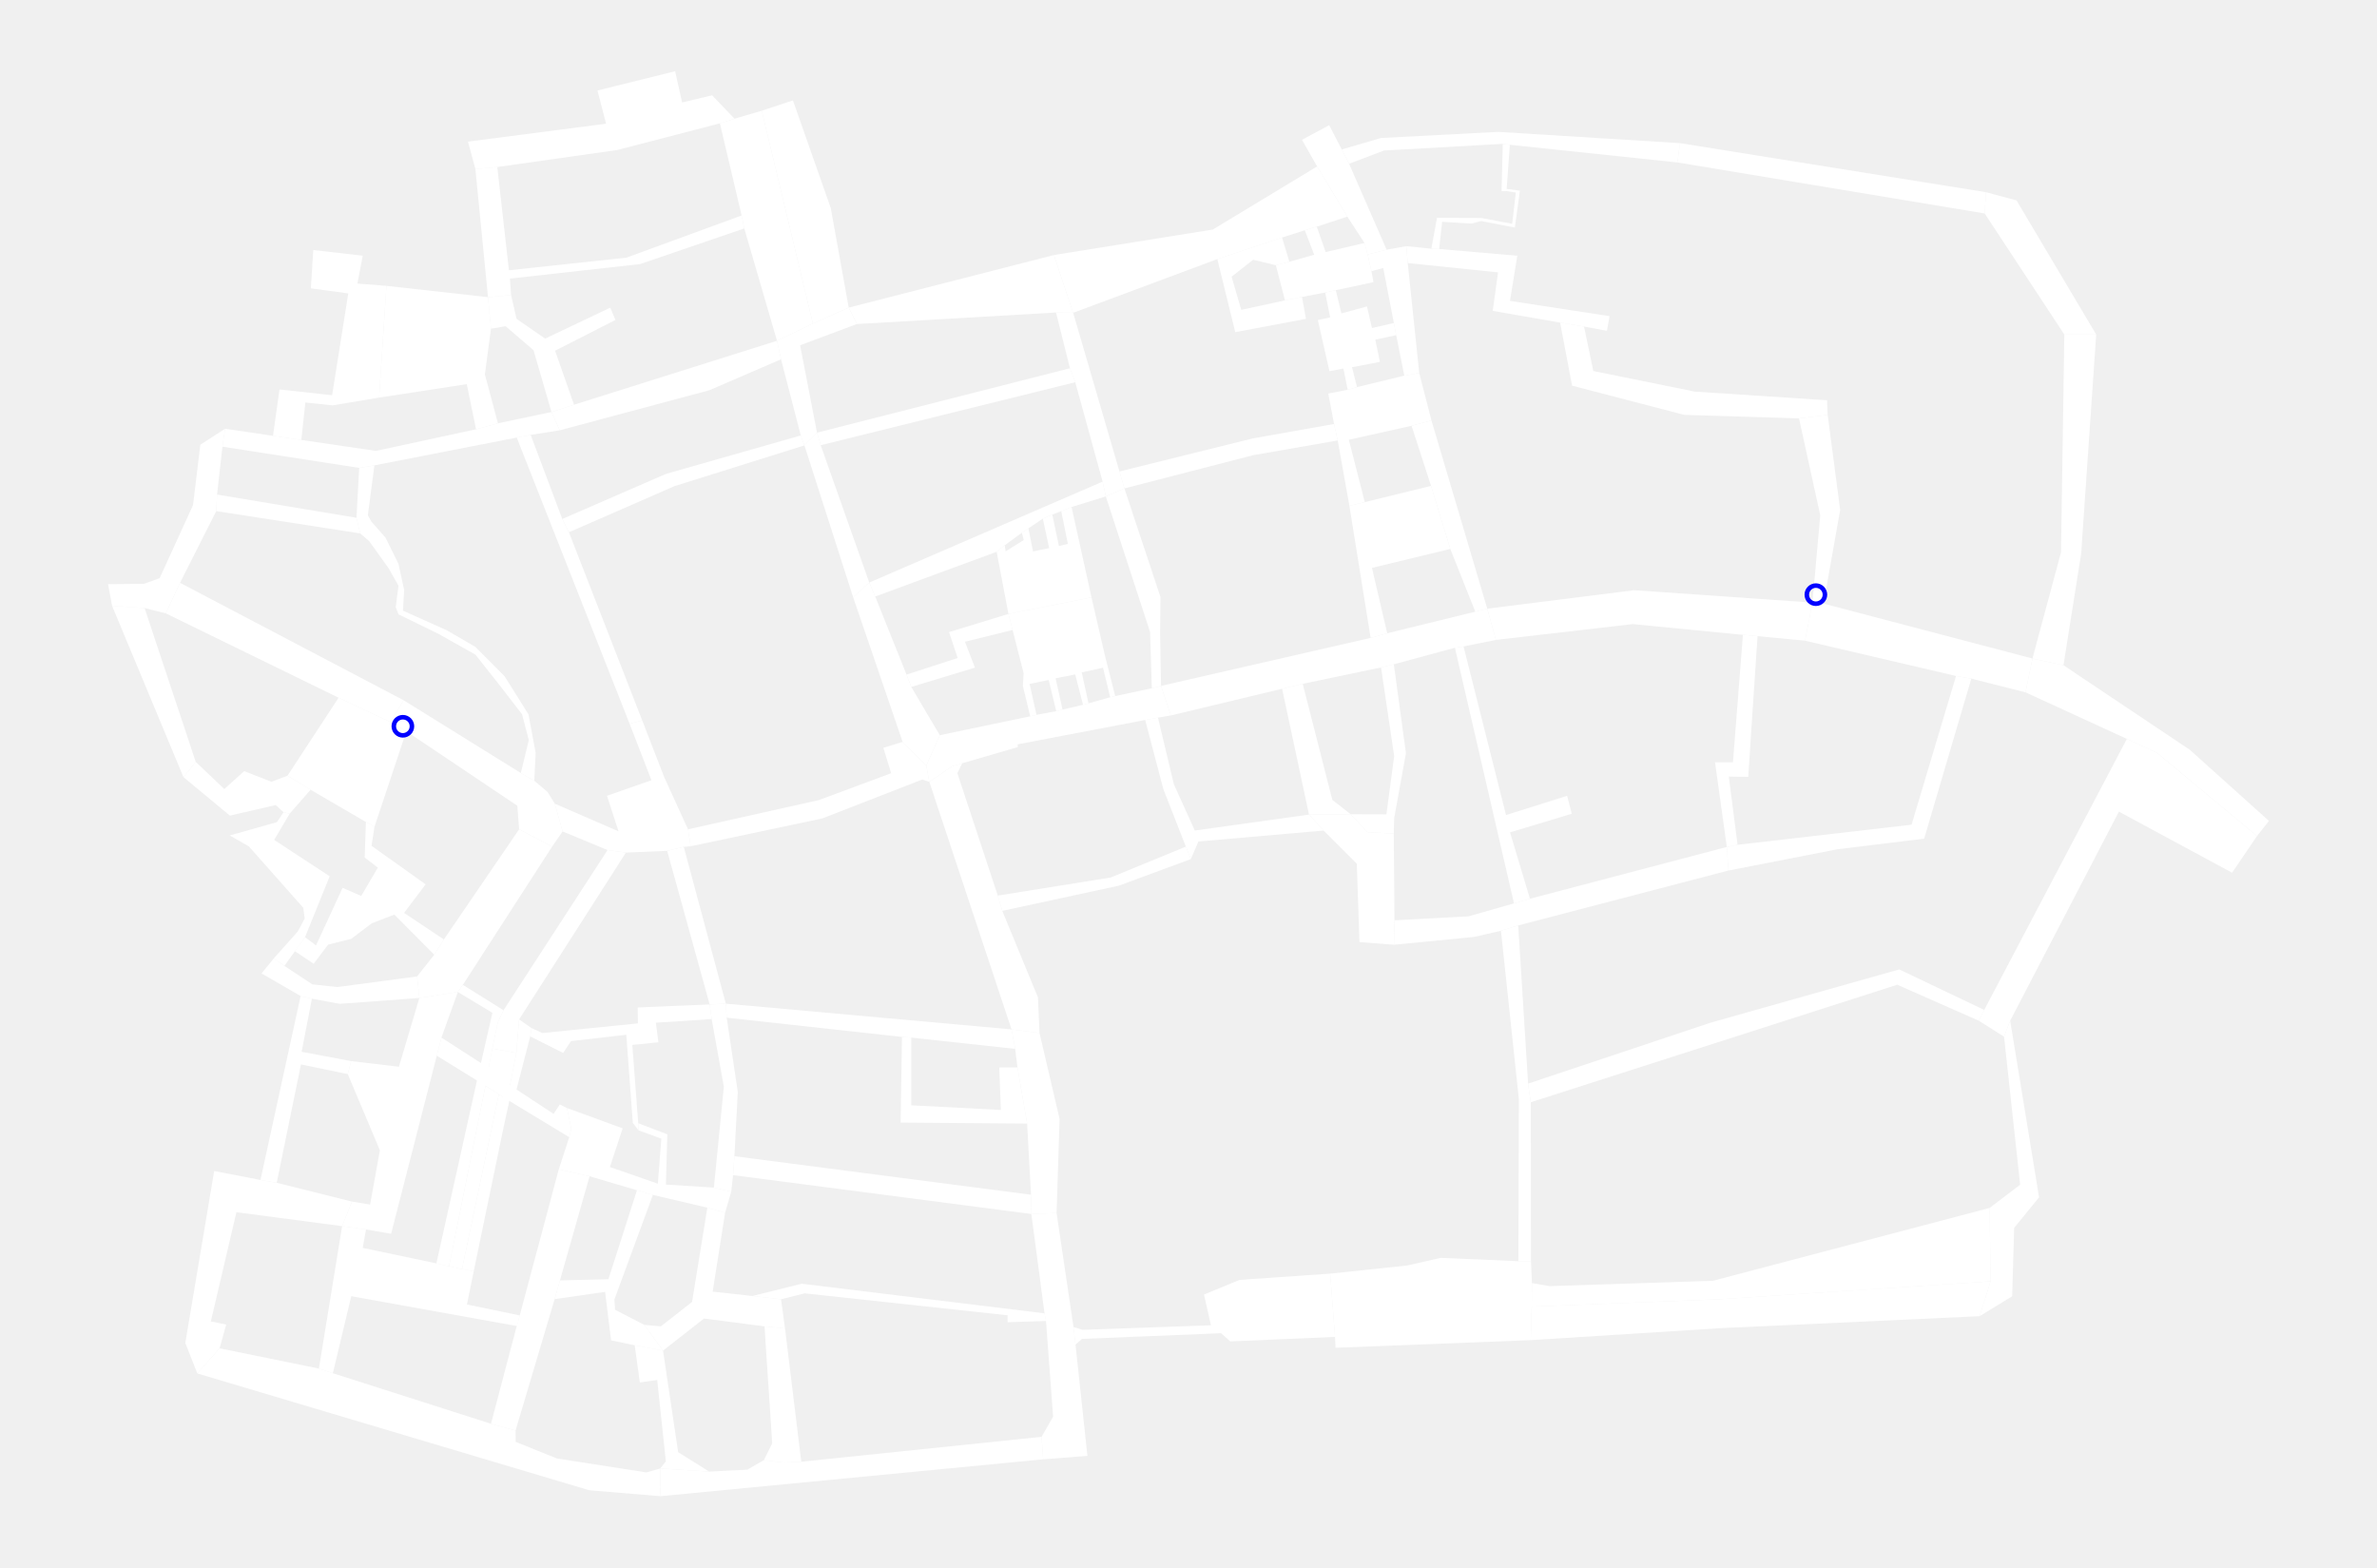
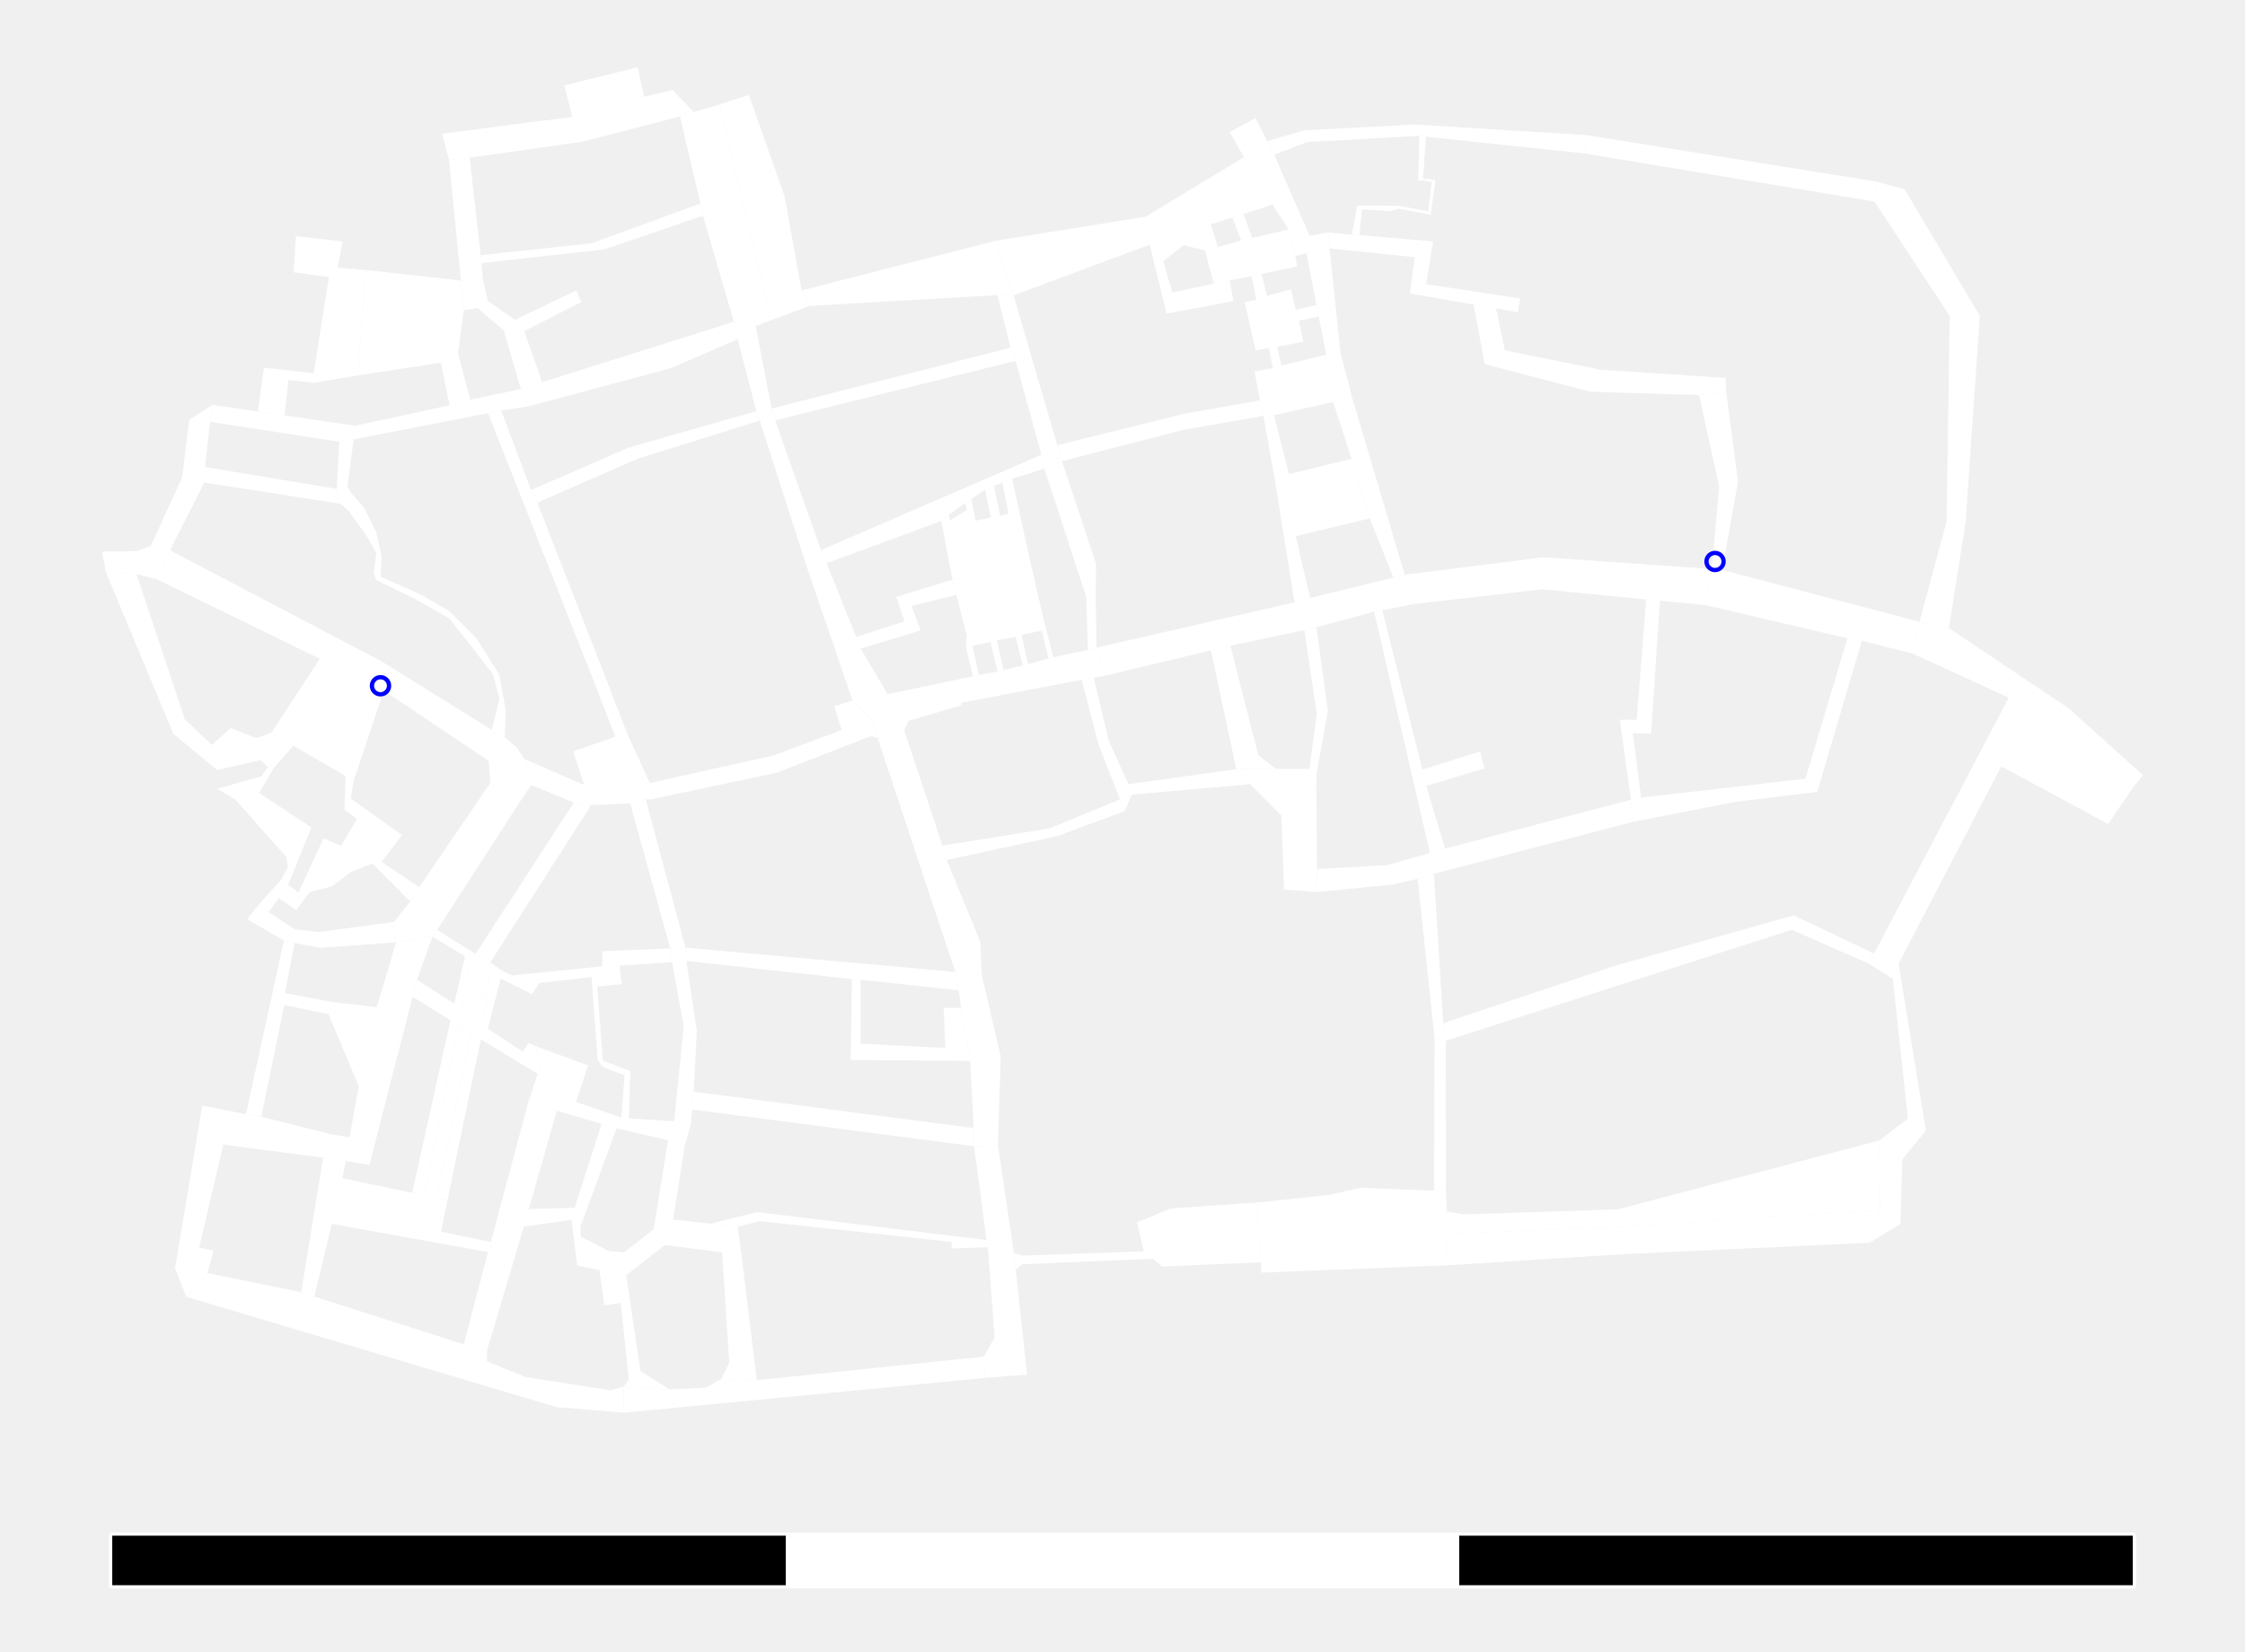
- <svg xmlns="http://www.w3.org/2000/svg" width="524.146px" height="345.6px" viewBox="0 0 524.146 345.6" version="1.1" style="background: #000">
+ <svg xmlns="http://www.w3.org/2000/svg" width="524.146px" height="385.6px" viewBox="0 0 524.146 385.6" version="1.1" style="background: #0000">
  <defs>
    <style type="text/css">
      *{stroke-linejoin: round; stroke-linecap: round}
    </style>
    <linearGradient id="RED-locked" x1="0" x2="3" y1="0" y2="3" spreadMethod="repeat" gradientUnits="userSpaceOnUse">
      <stop offset="0%" stop-color="#000" />
      <stop offset="50%" stop-color="#000" />
      <stop offset="50%" stop-color="#000" />
      <stop offset="100%" stop-color="#000" />
    </linearGradient>
    <linearGradient id="YELLOW-locked" x1="0" x2="3" y1="0" y2="3" spreadMethod="repeat" gradientUnits="userSpaceOnUse">
      <stop offset="0%" stop-color="#000" />
      <stop offset="50%" stop-color="#000" />
      <stop offset="50%" stop-color="#000" />
      <stop offset="100%" stop-color="#000" />
    </linearGradient>
  </defs>
  <g id="figure" style="fill: #ffff">
    <g id="patch_3">
      <path d="M 69.078 55.131  L 68.546 63.574  L 76.796 64.698  L 73.237 87.146  L 61.63 85.872  L 60.198 96.095  L 66.442 97.003  L 67.334 88.746  L 73.344 89.377  L 83.599 87.662  L 85.21 63.031  L 78.813 62.524  L 79.986 56.379  L 69.078 55.131  " />
    </g>
    <g id="patch_4">
      <path d="M 85.21 63.031  L 83.599 87.662  L 102.924 84.699  L 104.973 94.654  L 109.804 93.336  L 106.914 82.539  L 108.267 72.474  L 107.607 65.522  L 85.21 63.031  " />
    </g>
    <g id="patch_5">
      <path d="M 121.604 90.849  L 109.804 93.336  L 104.973 94.654  L 82.912 99.419  L 66.442 97.003  L 60.198 96.095  L 49.634 94.53  L 49.047 98.485  L 79.206 103.167  L 82.557 102.602  L 113.941 96.474  L 117.017 95.888  L 123.433 94.874  L 121.604 90.849  " />
    </g>
    <g id="patch_6">
      <path d="M 81.386 119.293  L 85.693 125.297  L 87.873 129.154  L 87.259 133.863  L 87.873 135.454  L 96.677 139.752  L 104.832 144.341  L 110.232 151.166  L 115.12 157.5  L 116.605 163.183  L 114.844 170.443  L 117.814 172.154  L 118.114 165.973  L 116.531 157.5  L 111.253 149.089  L 104.799 142.622  L 98.604 139.016  L 88.858 134.643  L 89.12 130.071  L 87.843 124.257  L 84.983 118.512  L 81.883 114.994  L 81.116 113.619  L 82.557 102.602  L 79.206 103.167  L 78.605 114.17  L 79.429 117.609  L 81.386 119.293  " />
    </g>
    <g id="patch_7">
      <path d="M 49.634 94.53  L 44.173 98.053  L 42.563 111.375  L 35.205 127.479  L 31.783 128.722  L 23.825 128.797  L 24.715 133.576  L 31.876 134.07  L 36.561 135.238  L 39.697 128.506  L 47.685 112.693  L 47.86 109.047  L 49.047 98.485  L 49.634 94.53  " />
    </g>
    <g id="patch_8">
      <path d="M 47.86 109.047  L 47.685 112.693  L 79.429 117.609  L 78.605 114.17  L 47.86 109.047  " />
    </g>
    <g id="patch_9">
      <path d="M 24.715 133.576  L 40.453 171.347  L 43.16 167.979  L 31.876 134.07  L 24.715 133.576  " />
    </g>
    <g id="patch_10">
      <path d="M 36.561 135.238  L 74.664 153.837  L 86.031 159.176  L 89.03 154.415  L 39.697 128.506  L 36.561 135.238  " />
    </g>
    <g id="patch_11">
      <path d="M 60.801 177.497  L 62.52 179.084  L 63.877 179.397  L 68.489 174.129  L 63.393 171.038  L 59.851 172.37  L 53.847 170.029  L 49.456 173.979  L 43.16 167.979  L 40.453 171.347  L 50.701 179.837  L 60.801 177.497  " />
    </g>
    <g id="patch_12">
      <path d="M 74.664 153.837  L 63.393 171.038  L 68.489 174.129  L 80.679 181.231  L 82.571 182.311  L 89.598 161.23  L 86.031 159.176  L 74.664 153.837  " />
    </g>
    <g id="patch_13">
      <path d="M 89.03 154.415  L 86.031 159.176  L 89.598 161.23  L 114.072 177.651  L 114.473 182.848  L 121.752 186.662  L 124.06 183.324  L 122.344 177.21  L 120.736 174.609  L 117.814 172.154  L 114.844 170.443  L 89.03 154.415  " />
    </g>
    <g id="patch_14">
      <path d="M 50.662 184.206  L 54.873 186.617  L 66.878 200.16  L 67.19 202.536  L 65.653 205.388  L 60.361 211.326  L 62.706 212.97  L 67.263 206.635  L 72.697 193.208  L 60.457 185.185  L 63.877 179.397  L 62.52 179.084  L 61.055 181.279  L 50.662 184.206  " />
    </g>
    <g id="patch_15">
      <path d="M 80.679 181.231  L 80.423 189.082  L 83.313 191.295  L 79.653 197.55  L 75.543 195.76  L 69.678 208.46  L 67.263 206.635  L 64.995 209.708  L 69.165 212.49  L 72.35 208.28  L 77.437 207.001  L 82.014 203.558  L 86.953 201.654  L 95.757 210.51  L 97.881 207.138  L 89.096 201.284  L 93.855 194.989  L 81.924 186.498  L 82.571 182.311  L 80.679 181.231  " />
    </g>
    <g id="patch_16">
      <path d="M 114.473 182.848  L 97.881 207.138  L 95.757 210.51  L 91.969 215.289  L 92.474 220.037  L 100.964 218.718  L 102.064 217.149  L 121.752 186.662  L 114.473 182.848  " />
    </g>
    <g id="patch_17">
      <path d="M 57.676 214.628  L 66.289 219.613  L 68.778 220.2  L 74.902 221.328  L 92.474 220.037  L 91.969 215.289  L 74.402 217.63  L 68.873 217.043  L 62.706 212.97  L 60.361 211.326  L 57.676 214.628  " />
    </g>
    <g id="patch_18">
      <path d="M 66.289 219.613  L 57.433 260.169  L 61.019 260.79  L 66.363 234.694  L 76.684 236.819  L 77.415 233.962  L 66.51 231.912  L 68.778 220.2  L 66.289 219.613  " />
    </g>
    <g id="patch_19">
      <path d="M 92.474 220.037  L 87.966 235.205  L 77.415 233.962  L 76.684 236.819  L 83.766 253.618  L 81.613 265.591  L 77.604 264.938  L 75.442 270.351  L 80.712 271.083  L 86.247 272.031  L 96.317 232.767  L 97.34 228.778  L 100.964 218.718  L 92.474 220.037  " />
    </g>
    <g id="patch_20">
      <path d="M 43.515 302.826  L 48.419 297.294  L 49.871 292.061  L 46.492 291.36  L 52.131 267.279  L 75.442 270.351  L 77.604 264.938  L 61.019 260.79  L 57.433 260.169  L 47.227 258.203  L 40.86 296.117  L 43.515 302.826  " />
    </g>
    <g id="patch_21">
      <path d="M 133.967 187.429  L 111.032 222.748  L 109.777 225.397  L 108.562 231.194  L 113.865 232.146  L 114.46 224.775  L 138.022 187.984  L 133.967 187.429  " />
    </g>
    <g id="patch_22">
      <path d="M 102.064 217.149  L 100.964 218.718  L 108.579 223.316  L 105.137 238.423  L 96.227 278.564  L 99.024 279.207  L 107.045 239.393  L 108.562 231.194  L 109.777 225.397  L 111.032 222.748  L 102.064 217.149  " />
    </g>
    <g id="patch_23">
      <path d="M 97.34 228.778  L 96.317 232.767  L 107.045 239.393  L 109.987 241.28  L 111.507 242.249  L 125.523 250.74  L 125.963 248.91  L 125.013 244.299  L 123.438 243.528  L 122.066 245.595  L 112.459 239.283  L 113.865 232.146  L 108.562 231.194  L 107.735 235.478  L 97.34 228.778  " />
    </g>
    <g id="patch_24">
      <path d="M 107.045 239.393  L 99.024 279.207  L 101.879 279.807  L 109.987 241.28  L 107.045 239.393  " />
    </g>
    <g id="patch_25">
      <path d="M 113.865 232.146  L 112.459 239.283  L 110.939 241.866  L 109.987 241.28  L 101.879 279.807  L 104.46 280.305  L 110.86 249.439  L 112.298 242.77  L 113.93 240.089  L 116.916 228.514  L 117.205 226.68  L 114.46 224.775  L 113.865 232.146  " />
    </g>
    <g id="patch_26">
      <path d="M 114.604 290.042  L 102.965 287.627  L 104.46 280.305  L 101.879 279.807  L 99.024 279.207  L 96.227 278.564  L 79.983 275.147  L 80.712 271.083  L 75.442 270.351  L 70.32 301.759  L 73.395 302.782  L 77.456 285.797  L 114.02 292.383  L 114.604 290.042  " />
    </g>
    <g id="patch_27">
      <path d="M 48.419 297.294  L 43.515 302.826  L 129.931 328.582  L 145.639 329.891  L 145.593 323.777  L 142.544 324.654  L 122.811 321.582  L 113.715 317.919  L 113.682 315.424  L 108.265 313.925  L 73.395 302.782  L 70.32 301.759  L 48.419 297.294  " />
    </g>
    <g id="patch_28">
      <path d="M 117.205 226.68  L 116.916 228.514  L 124.181 232.159  L 125.911 229.549  L 138.107 228.152  L 139.537 247.557  L 140.776 249.21  L 140.732 247.658  L 139.431 230.396  L 145.178 229.81  L 144.629 225.494  L 156.927 224.687  L 156.487 221.469  L 140.615 222.135  L 140.659 225.653  L 119.598 227.773  L 117.205 226.68  " />
    </g>
    <g id="patch_29">
      <path d="M 125.013 244.299  L 125.963 248.91  L 125.523 250.74  L 123.212 257.832  L 130.004 259.353  L 140.457 262.434  L 143.969 263.461  L 155.974 266.274  L 159.885 267.42  L 161.238 262.774  L 157.418 261.853  L 146.837 261.191  L 147.151 250.105  L 140.732 247.658  L 140.776 249.21  L 145.827 251.066  L 145.061 260.997  L 134.485 257.317  L 137.302 248.791  L 125.013 244.299  " />
    </g>
    <g id="patch_30">
      <path d="M 123.212 257.832  L 114.604 290.042  L 113.739 293.146  L 108.265 313.925  L 113.682 315.424  L 122.303 286.445  L 123.474 282.311  L 130.004 259.353  L 123.212 257.832  " />
    </g>
    <g id="patch_31">
      <path d="M 140.457 262.434  L 134.161 282.055  L 123.474 282.311  L 122.303 286.445  L 133.429 284.836  L 134.747 295.522  L 139.957 296.619  L 146.204 297.792  L 142.067 292.119  L 135.626 288.79  L 135.479 286.52  L 143.969 263.461  L 140.457 262.434  " />
    </g>
    <g id="patch_32">
      <path d="M 139.957 296.619  L 141.09 304.818  L 144.916 304.272  L 146.826 322.221  L 145.593 323.777  L 156.389 324.473  L 149.539 320.193  L 146.204 297.792  L 139.957 296.619  " />
    </g>
    <g id="patch_33">
      <path d="M 104.826 37.267  L 109.656 36.827  L 136.104 33.075  L 158.747 27.198  L 161.967 26.171  L 157.03 21.017  L 150.41 22.591  L 148.87 15.709  L 131.743 19.955  L 133.645 27.277  L 103.194 31.228  L 104.826 37.267  " />
    </g>
    <g id="patch_34">
      <path d="M 107.607 65.522  L 112.697 65.064  L 112.44 61.427  L 141.136 58.226  L 164.12 50.365  L 163.531 47.513  L 138.132 56.811  L 112.219 59.593  L 109.656 36.827  L 104.826 37.267  L 107.607 65.522  " />
    </g>
    <g id="patch_35">
      <path d="M 107.607 65.522  L 108.267 72.474  L 111.496 71.928  L 117.647 77.214  L 121.604 90.849  L 126.579 89.24  L 122.398 77.328  L 135.714 70.539  L 134.567 67.841  L 120.21 74.661  L 113.908 70.31  L 112.697 65.064  L 107.607 65.522  " />
    </g>
    <g id="patch_36">
      <path d="M 171.336 75.142  L 126.579 89.24  L 121.604 90.849  L 123.433 94.874  L 156.422 86.04  L 172.226 79.215  L 171.336 75.142  " />
    </g>
    <g id="patch_37">
      <path d="M 113.941 96.474  L 138.83 159.572  L 141.611 158.841  L 125.45 117.357  L 123.984 114.43  L 117.017 95.888  L 113.941 96.474  " />
    </g>
    <g id="patch_38">
      <path d="M 176.578 96.016  L 146.84 104.494  L 123.984 114.43  L 125.45 117.357  L 148.707 107.192  L 177.381 98.198  L 176.578 96.016  " />
    </g>
    <g id="patch_39">
      <path d="M 133.85 175.464  L 136.39 183.298  L 122.344 177.21  L 124.06 183.324  L 133.967 187.429  L 138.022 187.984  L 147.118 187.601  L 150.778 186.723  L 152.298 186.591  L 151.711 182.857  L 146.439 171.294  L 141.611 158.841  L 138.83 159.572  L 143.647 172.035  L 133.85 175.464  " />
    </g>
    <g id="patch_40">
      <path d="M 199.036 163.571  L 194.79 164.889  L 196.509 170.487  L 180.552 176.417  L 151.711 182.857  L 152.298 186.591  L 181.357 180.441  L 203.356 171.876  L 204.928 172.392  L 204.251 168.821  L 199.036 163.571  " />
    </g>
    <g id="patch_41">
      <path d="M 147.118 187.601  L 156.487 221.469  L 160.051 221.302  L 150.778 186.723  L 147.118 187.601  " />
    </g>
    <g id="patch_42">
      <path d="M 156.487 221.469  L 156.927 224.687  L 159.612 239.6  L 157.418 261.853  L 161.238 262.774  L 161.651 259.106  L 161.943 254.932  L 162.688 240.773  L 160.242 224.383  L 160.051 221.302  L 156.487 221.469  " />
    </g>
    <g id="patch_43">
      <path d="M 160.051 221.302  L 160.242 224.383  L 198.891 228.628  L 200.941 228.778  L 223.851 231.264  L 223.046 226.971  L 160.051 221.302  " />
    </g>
    <g id="patch_44">
      <path d="M 198.891 228.628  L 198.597 247.517  L 226.488 247.733  L 224.364 235.364  L 220.339 235.364  L 220.705 244.736  L 200.941 243.709  L 200.941 228.778  L 198.891 228.628  " />
    </g>
    <g id="patch_45">
      <path d="M 161.943 254.932  L 161.651 259.106  L 227.418 267.671  L 227.344 263.426  L 161.943 254.932  " />
    </g>
    <g id="patch_46">
      <path d="M 155.974 266.274  L 152.606 287.062  L 145.726 292.445  L 142.067 292.119  L 146.204 297.792  L 155.243 290.721  L 168.58 292.449  L 173.104 292.916  L 172.226 286.476  L 165.894 285.753  L 157.148 284.792  L 159.885 267.42  L 155.974 266.274  " />
    </g>
    <g id="patch_47">
      <path d="M 230.325 289.579  L 176.8 283.047  L 165.894 285.753  L 172.226 286.476  L 177.441 285.167  L 222.184 290.003  L 222.184 291.537  L 230.658 291.263  L 230.325 289.579  " />
    </g>
    <g id="patch_48">
      <path d="M 168.58 292.449  L 170.28 318.236  L 168.432 321.948  L 172.804 322.481  L 176.685 322.296  L 173.104 292.916  L 168.58 292.449  " />
    </g>
    <g id="patch_49">
      <path d="M 156.389 324.473  L 145.593 323.777  L 145.639 329.891  L 230.027 321.763  L 229.672 316.808  L 176.685 322.296  L 172.804 322.481  L 168.432 321.948  L 164.808 324.037  L 156.389 324.473  " />
    </g>
    <g id="patch_50">
      <path d="M 158.747 27.198  L 163.531 47.513  L 164.12 50.365  L 171.336 75.142  L 179.242 71.337  L 167.968 24.416  L 161.967 26.171  L 158.747 27.198  " />
    </g>
    <g id="patch_51">
      <path d="M 167.968 24.416  L 179.242 71.337  L 187.148 67.823  L 183.188 45.877  L 174.848 22.146  L 167.968 24.416  " />
    </g>
    <g id="patch_52">
      <path d="M 187.148 67.823  L 179.242 71.337  L 171.336 75.142  L 172.226 79.215  L 176.578 96.016  L 177.381 98.198  L 180.156 95.399  L 176.428 76.129  L 188.947 71.443  L 187.148 67.823  " />
    </g>
    <g id="patch_53">
      <path d="M 177.381 98.198  L 188.128 131.694  L 191.676 128.449  L 180.967 98.163  L 180.156 95.399  L 177.381 98.198  " />
    </g>
    <g id="patch_54">
      <path d="M 191.676 128.449  L 188.128 131.694  L 199.036 163.571  L 204.251 168.821  L 207.234 162.107  L 200.938 151.457  L 199.898 148.745  L 192.991 131.522  L 191.676 128.449  " />
    </g>
    <g id="patch_55">
      <path d="M 204.928 172.392  L 223.046 226.971  L 229.217 227.755  L 228.881 219.931  L 221.008 200.834  L 220.02 197.471  L 211.107 170.474  L 212.176 168.292  L 209.843 169.011  L 204.928 172.392  " />
    </g>
    <g id="patch_56">
      <path d="M 223.046 226.971  L 223.851 231.264  L 224.364 235.364  L 226.488 247.733  L 227.344 263.426  L 227.418 267.671  L 232.985 267.46  L 233.646 246.711  L 229.217 227.755  L 223.046 226.971  " />
    </g>
    <g id="patch_57">
      <path d="M 227.418 267.671  L 230.325 289.579  L 230.668 291.506  L 232.219 312.356  L 229.672 316.808  L 230.027 321.763  L 239.781 320.991  L 237.158 296.487  L 236.716 292.603  L 232.985 267.46  L 227.418 267.671  " />
    </g>
    <g id="patch_58">
      <path d="M 188.947 71.443  L 232.86 68.899  L 236.64 68.97  L 232.396 56.233  L 187.148 67.823  L 188.947 71.443  " />
    </g>
    <g id="patch_59">
      <path d="M 180.967 98.163  L 237.104 84.272  L 235.933 81.199  L 180.156 95.399  L 180.967 98.163  " />
    </g>
    <g id="patch_60">
      <path d="M 191.676 128.449  L 192.991 131.522  L 219.769 121.66  L 221.548 120.227  L 225.336 117.459  L 226.766 116.498  L 229.951 114.36  L 232.041 113.46  L 234.012 112.707  L 236.288 111.785  L 243.839 109.453  L 243.135 106.195  L 191.676 128.449  " />
    </g>
    <g id="patch_61">
      <path d="M 199.898 148.745  L 200.938 151.457  L 214.976 147.207  L 212.779 141.498  L 223.284 138.901  L 222.369 135.366  L 209.267 139.373  L 211.169 145.086  L 199.898 148.745  " />
    </g>
    <g id="patch_62">
      <path d="M 219.769 121.66  L 222.369 135.366  L 240.681 131.72  L 236.288 111.785  L 234.012 112.707  L 235.474 119.919  L 233.499 120.395  L 232.041 113.46  L 229.951 114.36  L 231.348 120.853  L 227.797 121.585  L 226.766 116.498  L 225.336 117.459  L 225.737 119.077  L 221.747 121.563  L 221.548 120.227  L 219.769 121.66  " />
    </g>
    <g id="patch_63">
      <path d="M 222.369 135.366  L 223.284 138.901  L 225.729 148.485  L 225.538 151.183  L 227.167 157.941  L 228.556 157.611  L 227.028 150.786  L 231.244 149.927  L 232.912 156.808  L 234.301 156.46  L 232.764 149.552  L 237.095 148.706  L 238.815 155.402  L 240.024 155.076  L 238.531 148.252  L 243.225 147.224  L 244.808 153.736  L 245.908 153.48  L 243.637 144.513  L 240.681 131.72  L 222.369 135.366  " />
    </g>
    <g id="patch_64">
      <path d="M 204.251 168.821  L 204.928 172.392  L 209.843 169.011  L 212.176 168.292  L 224.424 164.726  L 224.4 164.113  L 252.52 158.744  L 255.339 158.232  L 258.183 157.747  L 256.024 151.232  L 253.986 151.756  L 245.908 153.48  L 244.808 153.736  L 240.024 155.076  L 238.815 155.402  L 234.301 156.46  L 232.912 156.808  L 228.556 157.611  L 227.167 157.941  L 207.234 162.107  L 204.251 168.821  " />
    </g>
    <g id="patch_65">
      <path d="M 220.02 197.471  L 221.008 200.834  L 246.737 195.271  L 262.585 189.417  L 261.488 186.67  L 244.925 193.481  L 220.02 197.471  " />
    </g>
    <g id="patch_66">
      <path d="M 232.86 68.899  L 235.933 81.199  L 237.104 84.272  L 243.135 106.195  L 243.839 109.453  L 247.938 107.694  L 246.849 103.956  L 236.64 68.97  L 232.86 68.899  " />
    </g>
    <g id="patch_67">
      <path d="M 243.839 109.453  L 253.598 139.351  L 253.986 151.756  L 256.024 151.232  L 255.809 139.708  L 255.888 131.623  L 247.938 107.694  L 243.839 109.453  " />
    </g>
    <g id="patch_68">
      <path d="M 263.464 183.122  L 258.854 172.947  L 255.339 158.232  L 252.52 158.744  L 256.51 173.935  L 261.488 186.67  L 262.585 189.417  L 264.269 185.537  L 291.865 183.122  L 288.645 179.608  L 263.464 183.122  " />
    </g>
    <g id="patch_69">
      <path d="M 232.396 56.233  L 236.64 68.97  L 268.43 57.124  L 282.703 52.367  L 287.725 50.771  L 290.35 49.977  L 297.097 47.756  L 290.435 36.699  L 267.451 50.608  L 232.396 56.233  " />
    </g>
    <g id="patch_70">
      <path d="M 282.703 52.367  L 268.43 57.124  L 272.382 73.228  L 287.973 70.301  L 287.097 65.469  L 283.35 66.236  L 273.7 68.322  L 271.577 61.003  L 276.337 57.269  L 281.336 58.477  L 284.314 57.71  L 282.703 52.367  " />
    </g>
    <g id="patch_71">
      <path d="M 283.35 66.236  L 287.097 65.469  L 292.206 64.491  L 294.548 63.979  L 302.858 62.211  L 302.415 59.795  L 301.575 56.11  L 300.882 53.575  L 292.321 55.581  L 290.35 49.977  L 287.725 50.771  L 289.791 56.172  L 284.314 57.71  L 281.336 58.477  L 283.35 66.236  " />
    </g>
    <g id="patch_72">
      <path d="M 290.593 70.566  L 293.156 81.838  L 296.231 81.252  L 297.181 85.938  L 299.231 85.352  L 298.134 80.961  L 304.282 79.788  L 303.259 74.886  L 307.868 73.898  L 307.358 71.227  L 302.525 72.325  L 301.428 67.568  L 295.792 69.102  L 294.548 63.979  L 292.206 64.491  L 293.303 69.979  L 290.593 70.566  " />
    </g>
    <g id="patch_73">
      <path d="M 246.849 103.956  L 247.938 107.694  L 276.361 100.354  L 294.976 97.114  L 294.171 93.49  L 276.219 96.673  L 246.849 103.956  " />
    </g>
    <g id="patch_74">
      <path d="M 297.55 111.521  L 300.944 110.714  L 297.429 96.955  L 311.258 93.878  L 315.649 92.71  L 312.95 82.239  L 309.664 82.826  L 299.231 85.352  L 297.181 85.938  L 292.894 86.78  L 294.171 93.49  L 294.976 97.114  L 297.55 111.521  " />
    </g>
    <g id="patch_75">
      <path d="M 297.55 111.521  L 302.235 140.652  L 305.895 139.629  L 302.527 125.209  L 319.802 121.034  L 315.556 107.13  L 300.944 110.714  L 297.55 111.521  " />
    </g>
    <g id="patch_76">
      <path d="M 256.024 151.232  L 258.183 157.747  L 282.714 151.862  L 287.256 150.769  L 304.533 147.158  L 307.35 146.471  L 320.82 142.82  L 322.722 142.53  L 329.856 141.088  L 327.951 134.206  L 325.312 134.872  L 305.895 139.629  L 302.235 140.652  L 256.024 151.232  " />
    </g>
    <g id="patch_77">
      <path d="M 282.714 151.862  L 288.645 179.608  L 297.844 179.538  L 293.789 176.368  L 287.256 150.769  L 282.714 151.862  " />
    </g>
    <g id="patch_78">
      <path d="M 304.533 147.158  L 307.426 166.727  L 305.709 179.56  L 297.844 179.538  L 301.55 183.496  L 307.333 183.787  L 307.423 180.406  L 310.021 166.075  L 307.35 146.471  L 304.533 147.158  " />
    </g>
    <g id="patch_79">
      <path d="M 288.645 179.608  L 291.865 183.122  L 299.184 190.439  L 299.771 207.715  L 307.382 208.302  L 307.497 202.919  L 307.333 183.787  L 301.55 183.496  L 297.844 179.538  L 288.645 179.608  " />
    </g>
    <g id="patch_80">
      <path d="M 236.716 292.603  L 237.158 296.487  L 238.585 295.209  L 269.255 293.961  L 271.285 295.764  L 294.389 294.768  L 293.311 280.825  L 273.318 282.209  L 265.486 285.431  L 267.022 292.207  L 238.73 293.212  L 236.716 292.603  " />
    </g>
    <g id="patch_81">
      <path d="M 294.496 297.166  L 337.536 295.482  L 337.757 288.09  L 337.803 282.914  L 337.596 278.079  L 334.815 278.079  L 317.687 277.347  L 310.294 279.031  L 293.311 280.825  L 294.389 294.768  L 294.496 297.166  " />
    </g>
    <g id="patch_82">
      <path d="M 287.095 30.826  L 290.435 36.699  L 297.097 47.756  L 300.882 53.575  L 301.575 56.11  L 305.761 55.052  L 297.484 36.108  L 295.871 32.96  L 293.096 27.604  L 287.095 30.826  " />
    </g>
    <g id="patch_83">
      <path d="M 301.575 56.11  L 302.415 59.795  L 305.014 59.094  L 307.358 71.227  L 307.868 73.898  L 309.664 82.826  L 312.95 82.239  L 310.417 58.001  L 310.103 54.28  L 305.761 55.052  L 301.575 56.11  " />
    </g>
    <g id="patch_84">
      <path d="M 325.312 134.872  L 327.951 134.206  L 315.649 92.71  L 311.258 93.878  L 315.556 107.13  L 319.802 121.034  L 325.312 134.872  " />
    </g>
    <g id="patch_85">
      <path d="M 320.82 142.82  L 333.849 199.185  L 337.364 198.163  L 332.97 183.523  L 346.585 179.423  L 345.562 175.469  L 332.091 179.714  L 322.722 142.53  L 320.82 142.82  " />
    </g>
    <g id="patch_86">
      <path d="M 307.497 202.919  L 307.382 208.302  L 325.064 206.578  L 330.972 205.22  L 334.779 204.048  L 381.138 191.938  L 380.775 186.745  L 337.364 198.163  L 333.849 199.185  L 323.819 202.042  L 307.497 202.919  " />
    </g>
    <g id="patch_87">
      <path d="M 330.972 205.22  L 334.924 242.404  L 334.815 278.079  L 337.596 278.079  L 337.544 243.03  L 336.957 238.93  L 334.779 204.048  L 330.972 205.22  " />
    </g>
    <g id="patch_88">
      <path d="M 297.484 36.108  L 305.205 33.181  L 331.374 31.717  L 332.935 31.924  L 369.878 35.813  L 370.462 31.567  L 330.35 29.081  L 304.473 30.434  L 295.871 32.96  L 297.484 36.108  " />
    </g>
    <g id="patch_89">
      <path d="M 370.462 31.567  L 369.878 35.813  L 437.632 47.063  L 437.924 42.377  L 370.462 31.567  " />
    </g>
    <g id="patch_90">
      <path d="M 315.624 54.836  L 317.343 54.906  L 318.004 48.906  L 324.464 49.294  L 326.606 48.734  L 334.034 50.171  L 335.151 42.042  L 332.23 41.65  L 332.935 31.924  L 331.374 31.717  L 331.106 42.152  L 332.184 42.135  L 334.253 42.448  L 333.448 49.347  L 326.641 48.064  L 316.869 48.029  L 315.624 54.836  " />
    </g>
    <g id="patch_91">
      <path d="M 310.103 54.28  L 310.417 58.001  L 330.328 60.051  L 329.158 68.542  L 344.017 71.13  L 349.29 72.003  L 354.339 72.933  L 354.923 69.71  L 332.962 66.347  L 334.575 56.392  L 317.343 54.906  L 315.624 54.836  L 310.103 54.28  " />
    </g>
    <g id="patch_92">
      <path d="M 344.017 71.13  L 346.654 85.034  L 371.395 91.475  L 396.694 92.247  L 403.017 91.475  L 402.872 88.257  L 373.739 86.353  L 351.339 81.812  L 349.29 72.003  L 344.017 71.13  " />
    </g>
    <g id="patch_93">
      <path d="M 396.694 92.247  L 401.377 113.619  L 399.657 132.871  L 402.108 133.091  L 405.77 112.446  L 403.017 91.475  L 396.694 92.247  " />
    </g>
    <g id="patch_94">
      <path d="M 327.951 134.206  L 329.856 141.088  L 360.031 137.605  L 384.325 139.973  L 387.548 140.264  L 398.023 141.264  L 399.657 132.871  L 360.323 130.137  L 327.951 134.206  " />
    </g>
    <g id="patch_95">
      <path d="M 402.108 133.091  L 399.657 132.871  L 398.023 141.264  L 431.32 149.045  L 434.688 149.631  L 446.641 152.651  L 448.172 145.197  L 402.108 133.091  " />
    </g>
    <g id="patch_96">
      <path d="M 384.325 139.973  L 382.131 168.08  L 378.177 168.08  L 380.775 186.745  L 383.147 186.265  L 381.214 171.224  L 385.496 171.299  L 387.548 140.264  L 384.325 139.973  " />
    </g>
    <g id="patch_97">
      <path d="M 383.147 186.265  L 380.775 186.745  L 381.138 191.938  L 405.129 187.257  L 424.293 184.916  L 434.688 149.631  L 431.32 149.045  L 421.512 181.839  L 383.147 186.265  " />
    </g>
    <g id="patch_98">
      <path d="M 336.957 238.93  L 337.544 243.03  L 418.357 217.118  L 436.344 225.057  L 437.534 222.681  L 418.793 213.75  L 377.29 225.463  L 336.957 238.93  " />
    </g>
    <g id="patch_99">
      <path d="M 438.721 266.34  L 377.697 282.403  L 341.681 283.576  L 337.803 282.914  L 337.757 288.09  L 379.039 286.476  L 438.942 282.518  L 438.721 266.34  " />
    </g>
    <g id="patch_100">
      <path d="M 379.039 286.476  L 337.757 288.09  L 337.536 295.482  L 379.26 292.846  L 436.527 290.201  L 438.942 282.518  L 379.039 286.476  " />
    </g>
    <g id="patch_101">
      <path d="M 437.924 42.377  L 437.632 47.063  L 455.199 73.757  L 462.226 73.757  L 444.66 44.185  L 437.924 42.377  " />
    </g>
    <g id="patch_102">
      <path d="M 455.199 73.757  L 454.468 121.775  L 448.172 145.197  L 455.011 146.678  L 458.911 122.074  L 462.226 73.757  L 455.199 73.757  " />
    </g>
    <g id="patch_103">
      <path d="M 448.172 145.197  L 446.641 152.651  L 468.992 162.914  L 475.653 166  L 497.685 184.334  L 500.321 181.006  L 482.899 165.343  L 455.011 146.678  L 448.172 145.197  " />
    </g>
    <g id="patch_104">
      <path d="M 475.653 166  L 468.992 162.914  L 437.534 222.681  L 436.344 225.057  L 441.909 228.571  L 443.26 225.053  L 467.234 178.956  L 492.194 192.423  L 497.685 184.334  L 475.653 166  " />
    </g>
    <g id="patch_105">
      <path d="M 443.26 225.053  L 441.909 228.571  L 445.456 261.218  L 438.721 266.34  L 438.942 282.518  L 436.527 290.201  L 443.699 285.811  L 444.138 270.73  L 449.629 263.995  L 443.26 225.053  " />
    </g>
    <g id="highlight-2-container" />
    <g id="highlight-1-container" />
    <g>
      <circle cx="88.836" cy="160.137" r="2" style="fill: #0000; stroke: #00f" />
    </g>
    <g>
      <circle cx="400.413" cy="131.116" r="2" style="fill: #0000; stroke: #00f" />
    </g>
  </g>
+   <g id="win-bar">
+     <rect x="5%" y="93%" height="3%" width="90%" style="fill: #fff; stroke: #fff; stroke-width: 1.5px" />
+     <rect x="5%" y="93%" height="3%" width="30%" style="fill: #000" />
+     <rect x="65%" y="93%" height="3%" width="30%" style="fill: #000" />
+   </g>
</svg>
